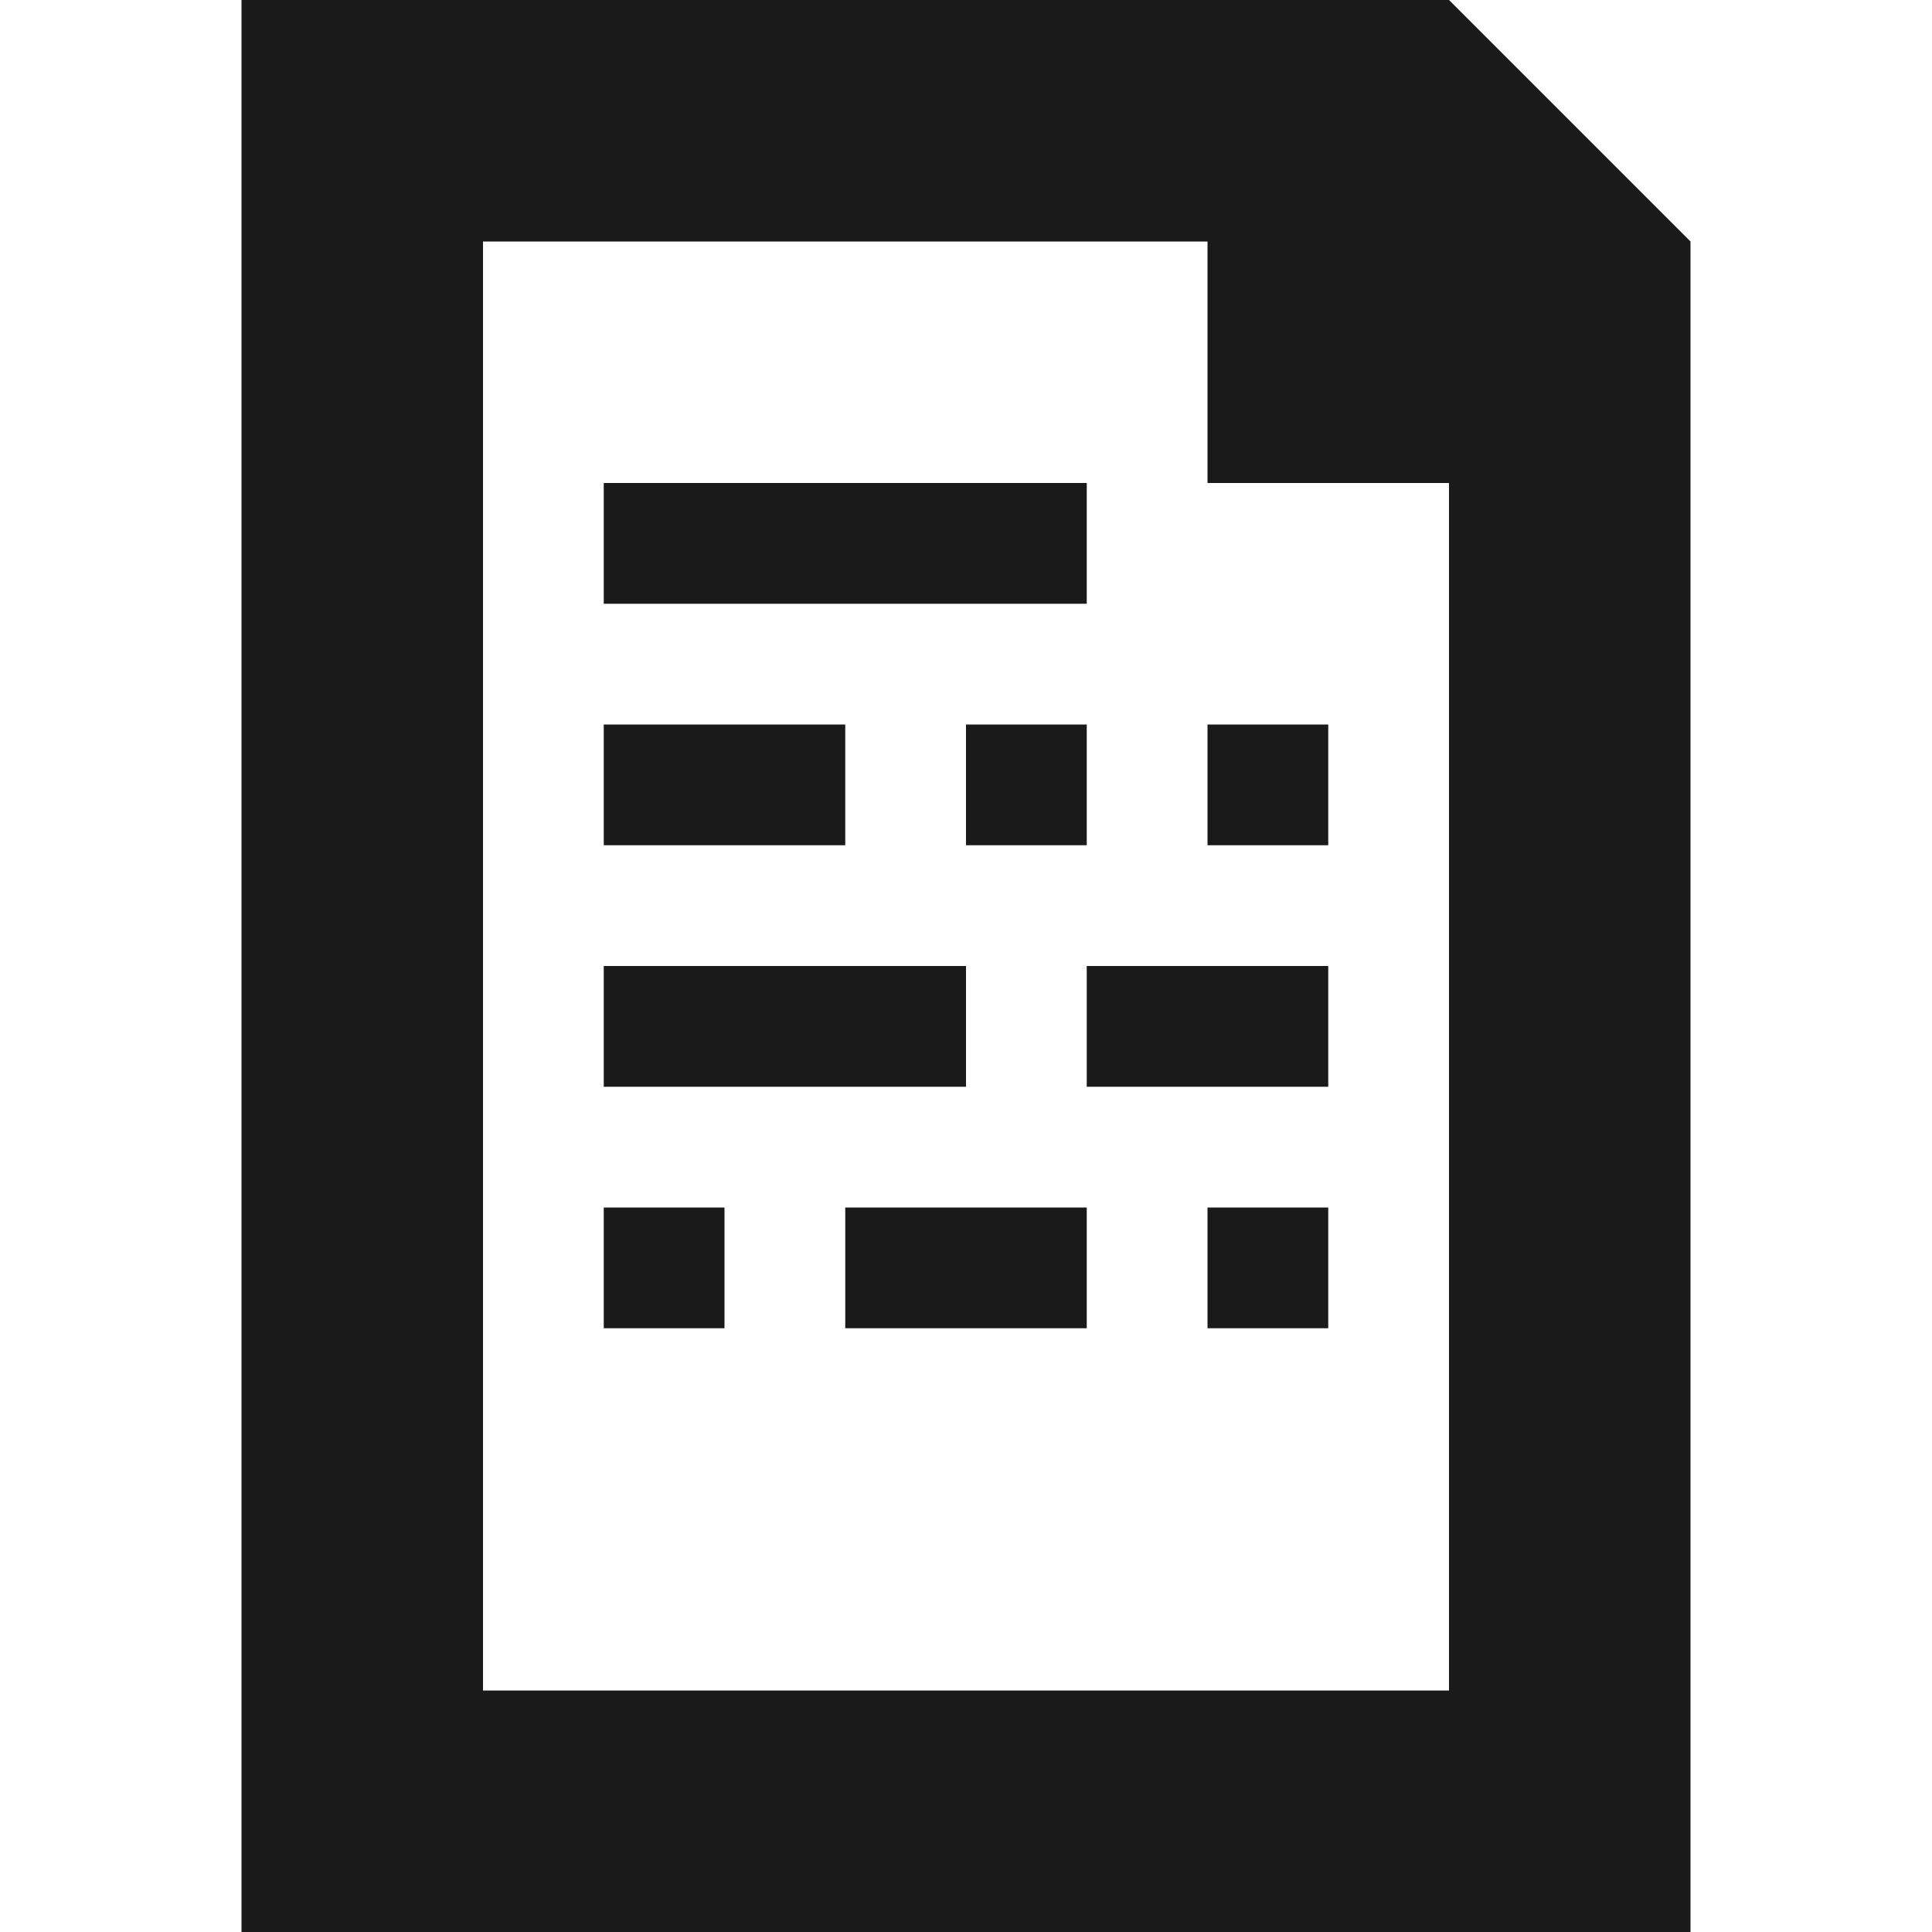
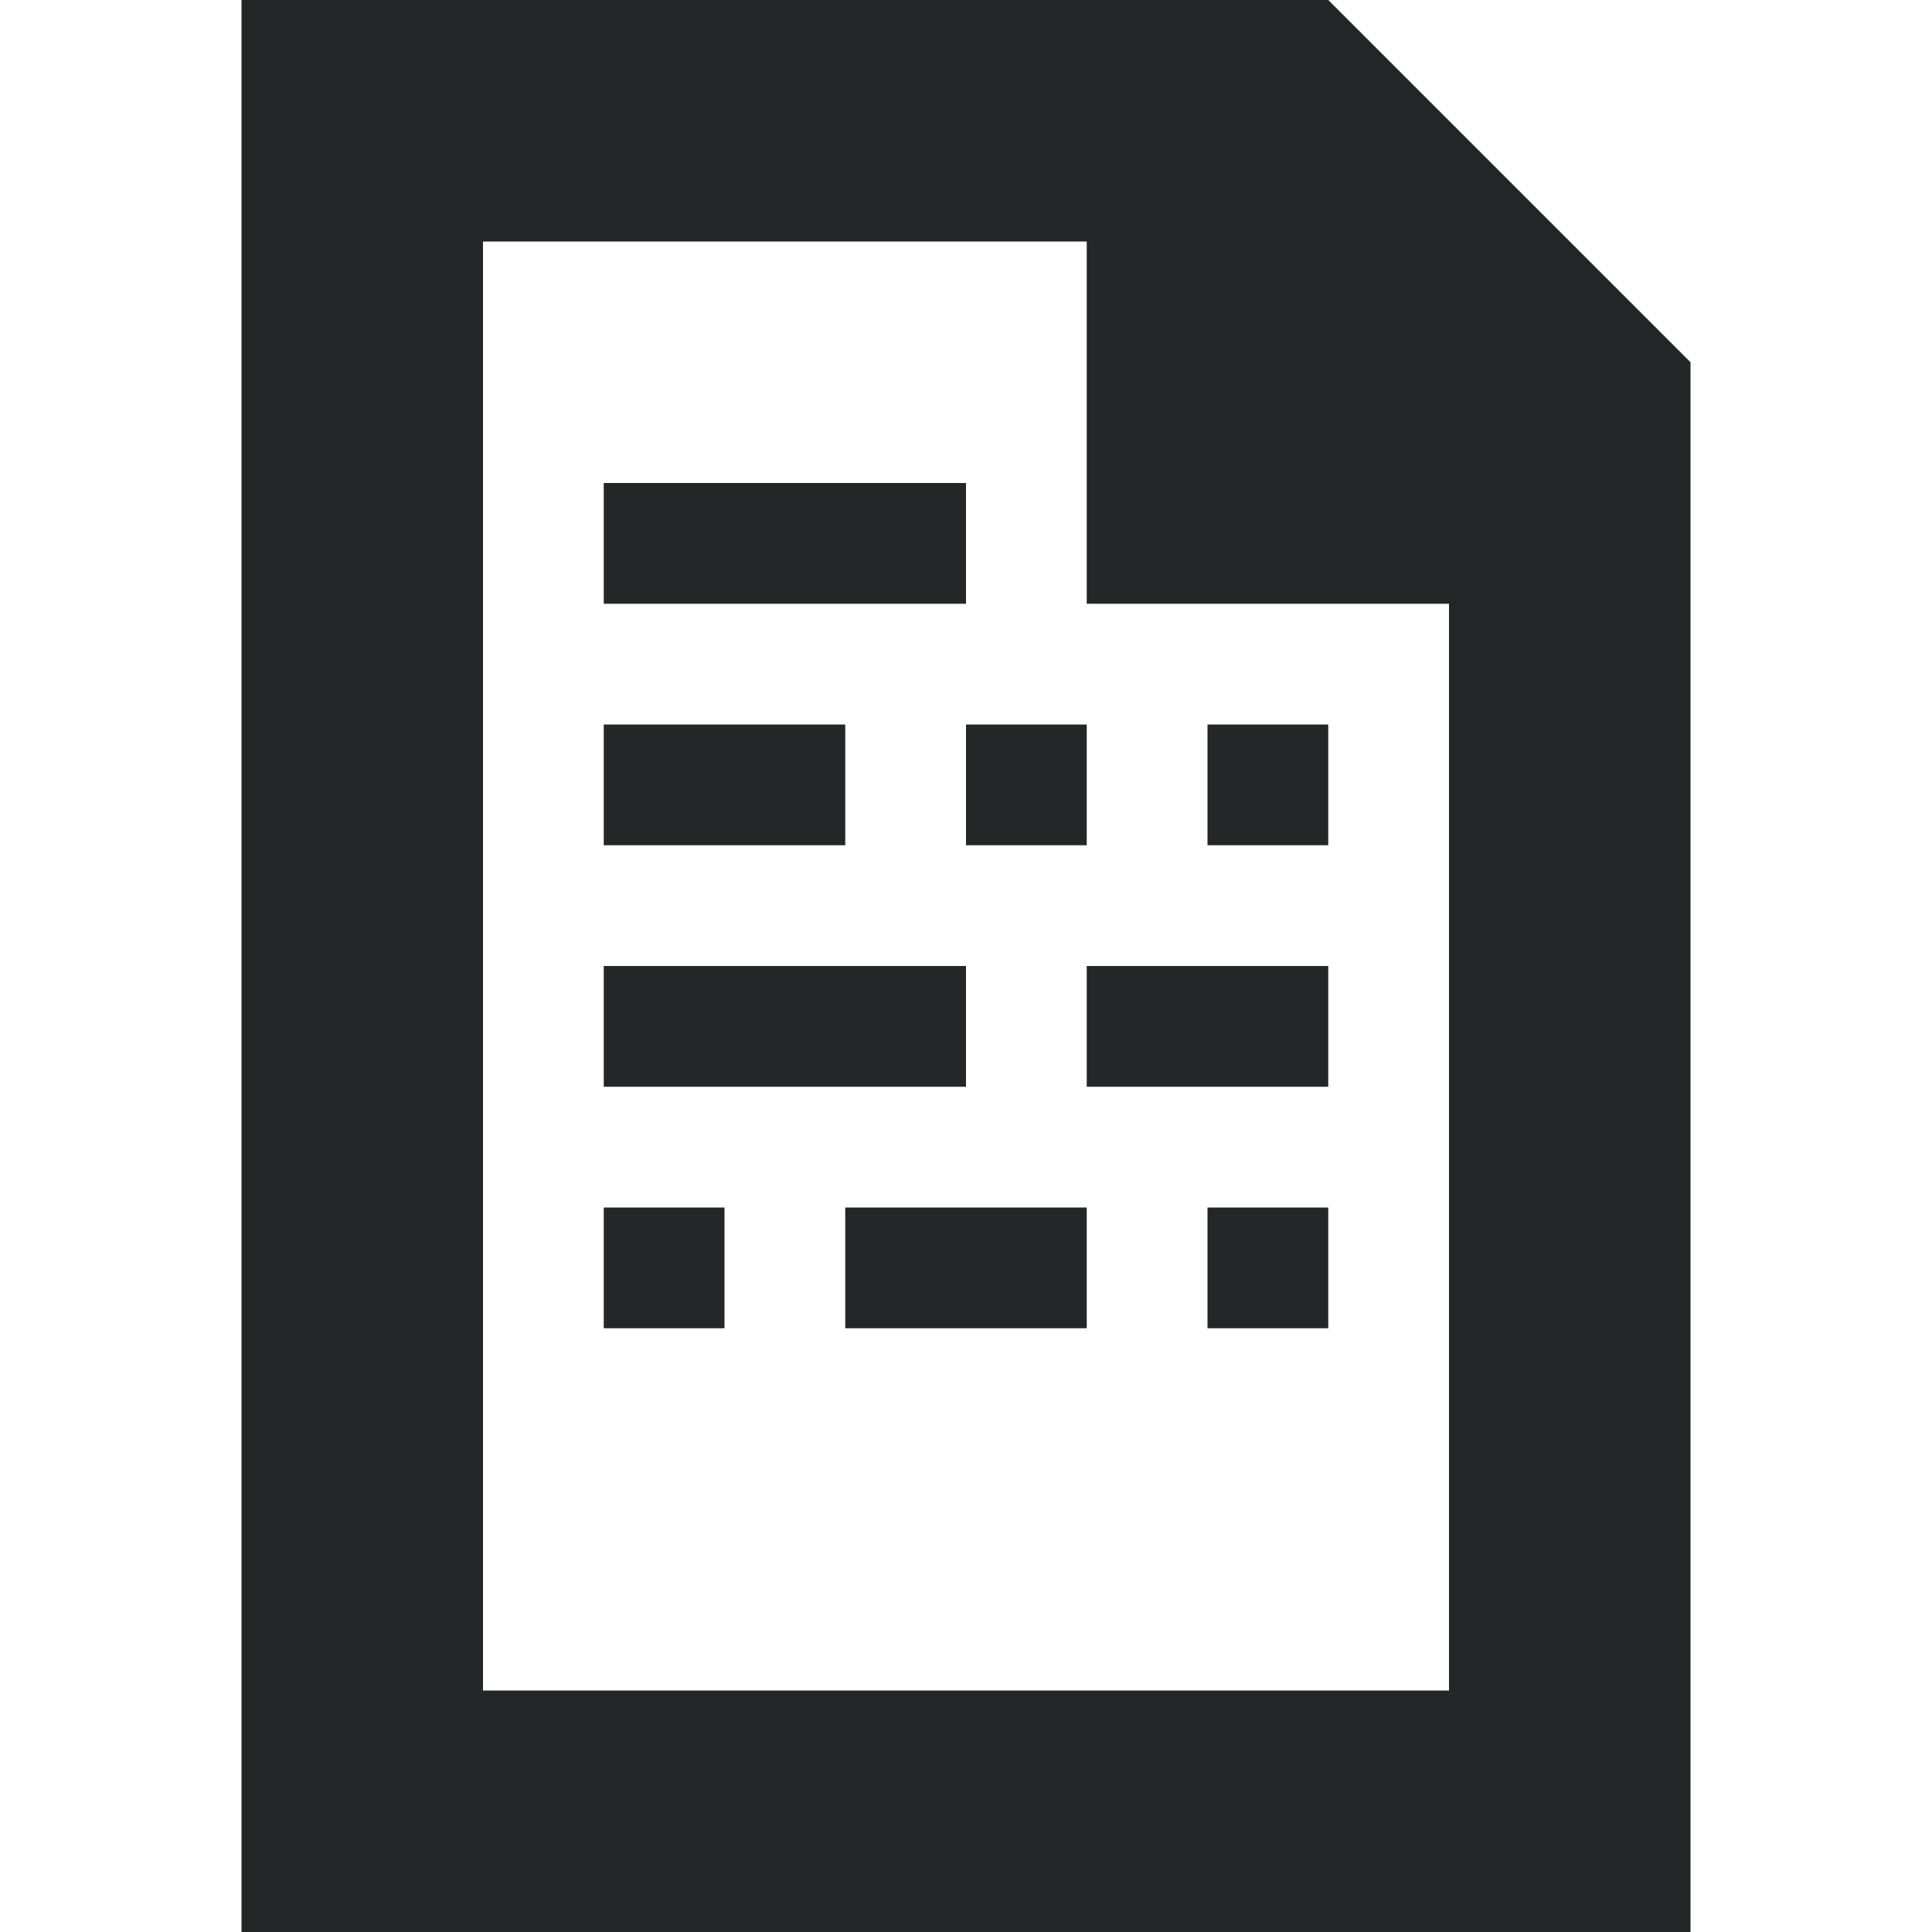
<svg xmlns="http://www.w3.org/2000/svg" width="16" height="16" id="svg4159" version="1.1" viewBox="0 0 16 16">
  <defs id="defs4161">
    </defs>
  <g id="layer1">
-     <path style="opacity:1;fill:#1a1a1a;fill-opacity:1;fill-rule:nonzero;stroke:none;stroke-width:2;stroke-linecap:butt;stroke-linejoin:miter;stroke-miterlimit:4;stroke-dasharray:none;stroke-dashoffset:0;stroke-opacity:1" d="M 2 0 L 2 2 L 2 14 L 2 16 L 14 16 L 14 14 L 14 2 L 12 0 L 2 0 z M 4 2 L 10 2 L 10 4 L 12 4 L 12 14 L 4 14 L 4 2 z M 5 4 L 5 5 L 9 5 L 9 4 L 5 4 z M 5 6 L 5 7 L 7 7 L 7 6 L 5 6 z M 8 6 L 8 7 L 9 7 L 9 6 L 8 6 z M 10 6 L 10 7 L 11 7 L 11 6 L 10 6 z M 5 8 L 5 9 L 8 9 L 8 8 L 5 8 z M 9 8 L 9 9 L 11 9 L 11 8 L 9 8 z M 5 10 L 5 11 L 6 11 L 6 10 L 5 10 z M 7 10 L 7 11 L 9 11 L 9 10 L 7 10 z M 10 10 L 10 11 L 11 11 L 11 10 L 10 10 z " id="rect4149" />
+     <path style="opacity:1;fill:#252627;fill-opacity:1;fill-rule:nonzero;stroke:none;stroke-width:2;stroke-linecap:butt;stroke-linejoin:miter;stroke-miterlimit:4;stroke-dasharray:none;stroke-dashoffset:0;stroke-opacity:1" d="m 2,0 v 2 12 2 H 14 V 14 3 L 11,0 Z m 2,2 h 5 v 3 h 3 v 9 H 4 Z M 5,4 V 5 H 8 V 4 Z M 5,6 V 7 H 7 V 6 Z M 8,6 V 7 H 9 V 6 Z m 2,0 v 1 h 1 V 6 Z M 5,8 V 9 H 8 V 8 Z m 4,0 v 1 h 2 V 8 Z m -4,2 v 1 h 1 v -1 z m 2,0 v 1 h 2 v -1 z m 3,0 v 1 h 1 v -1 z" id="rect4149" />
  </g>
</svg>
